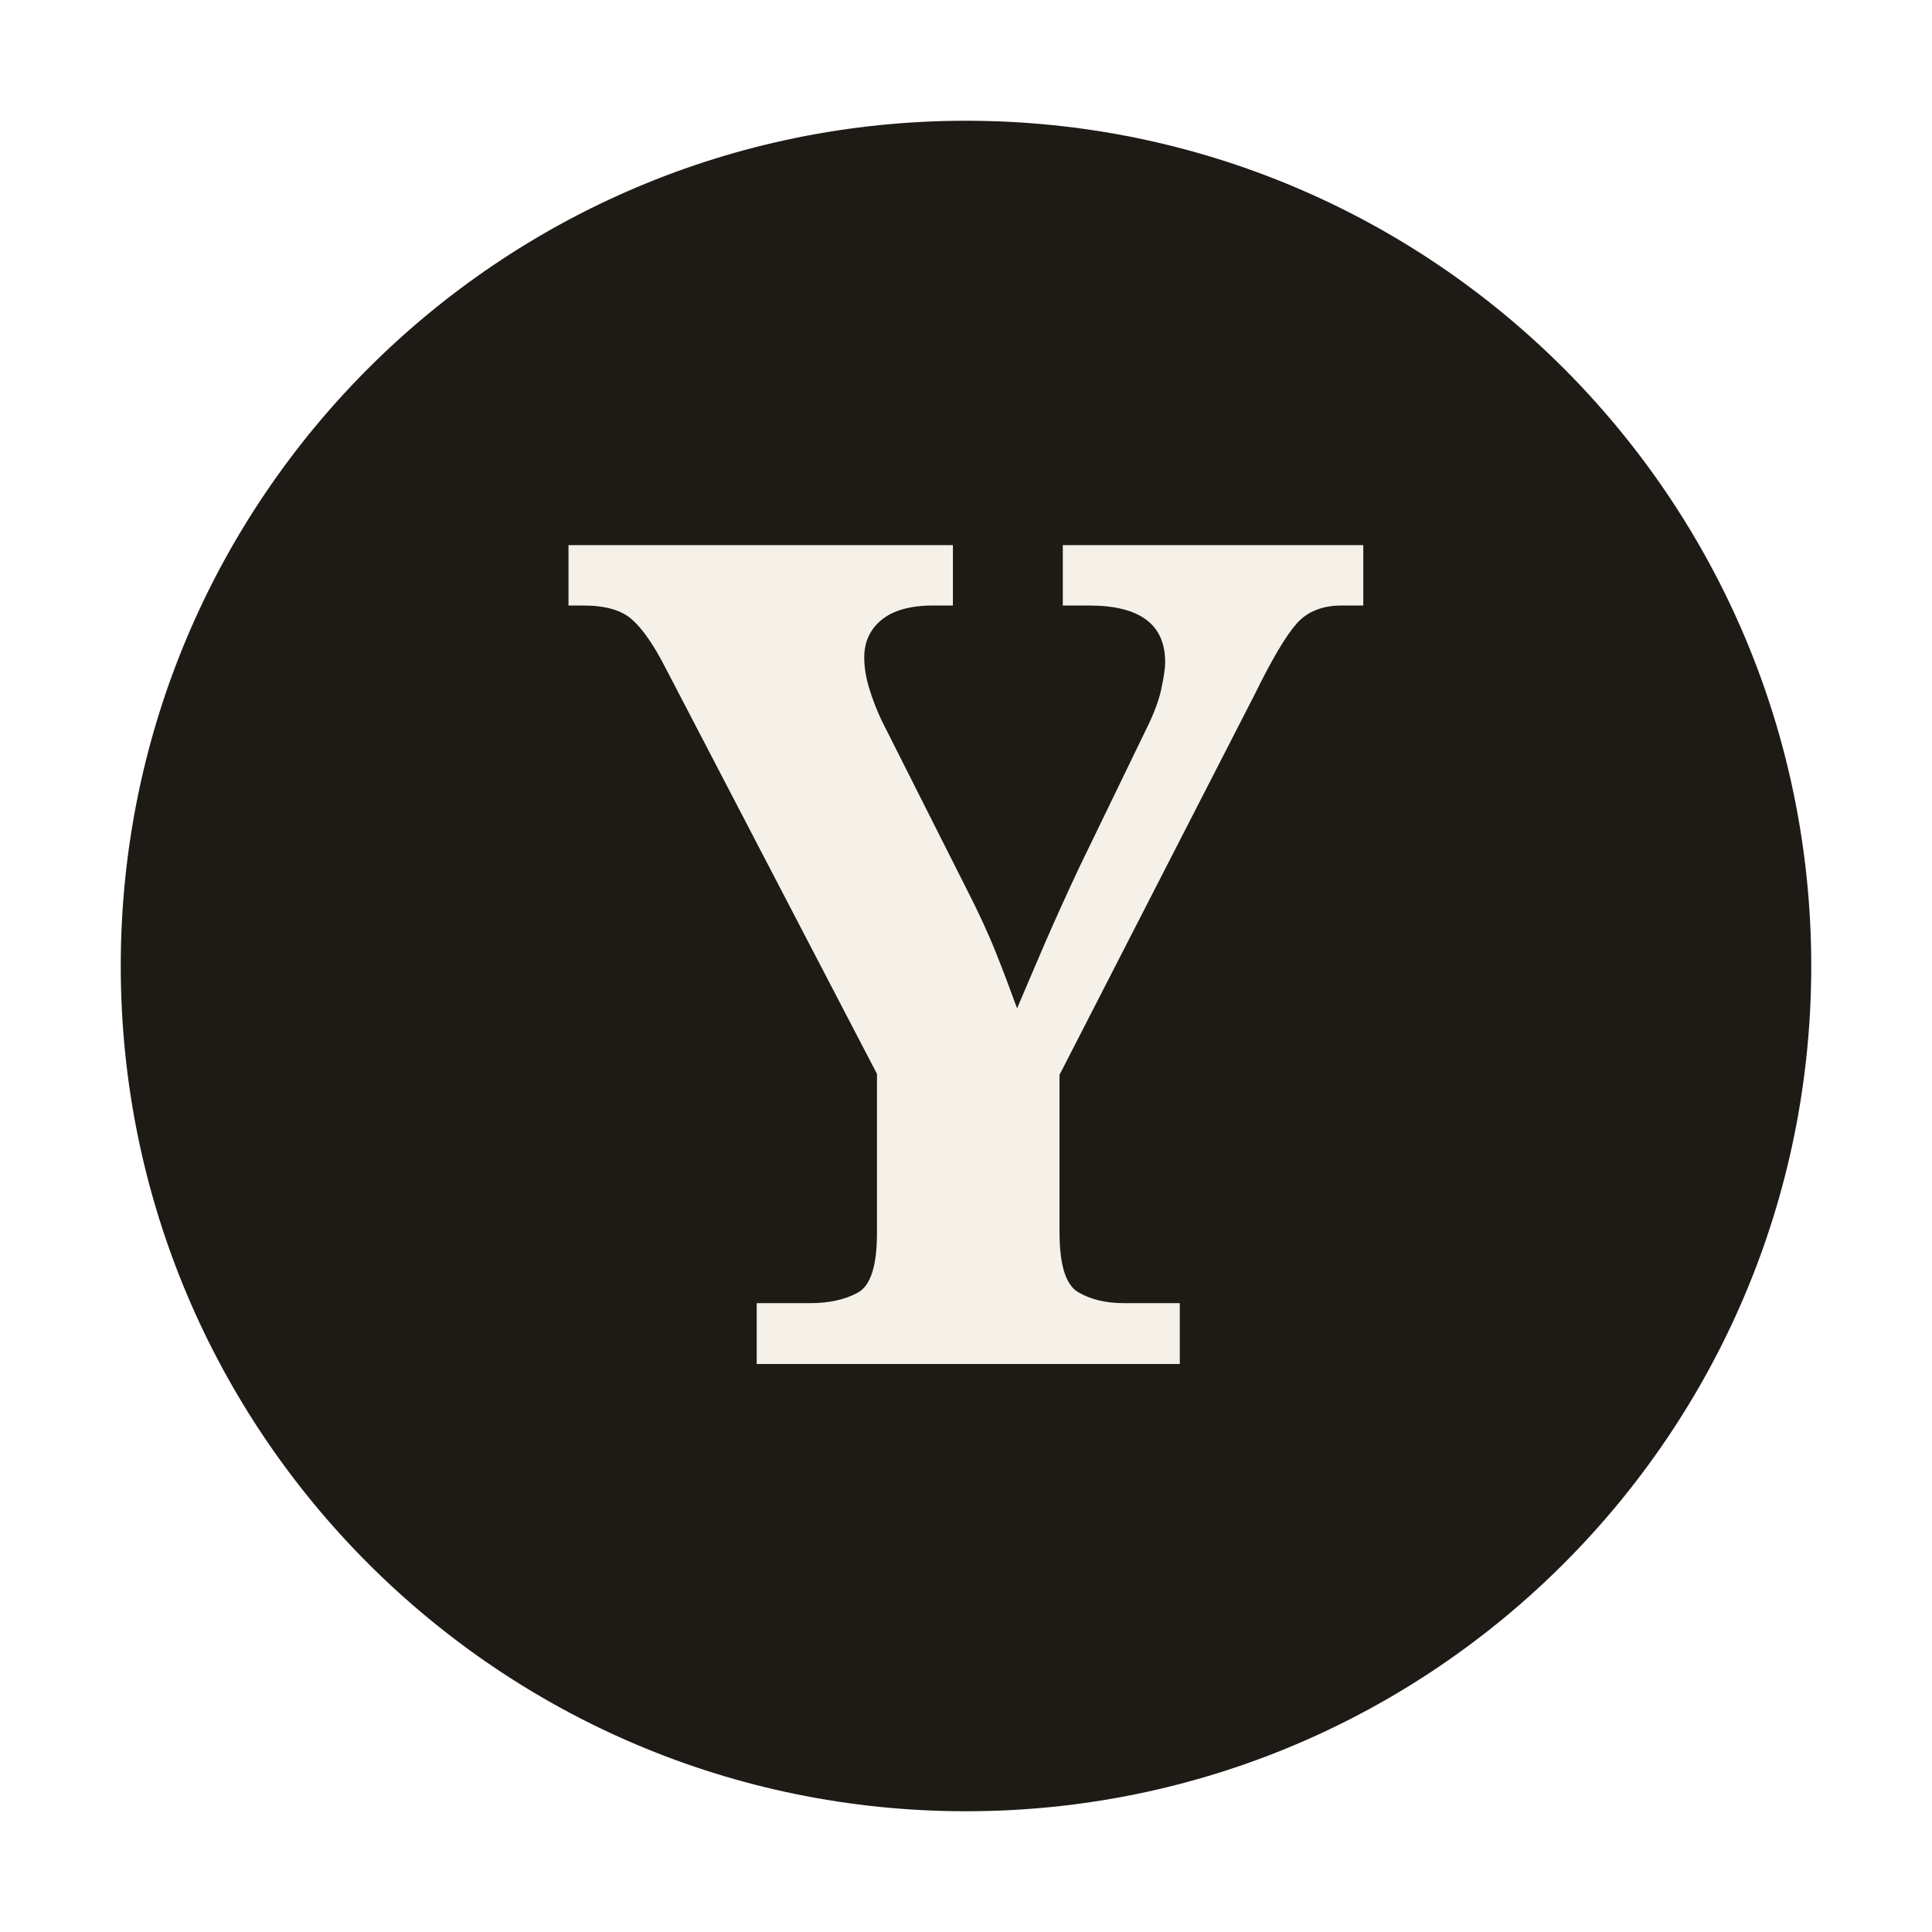
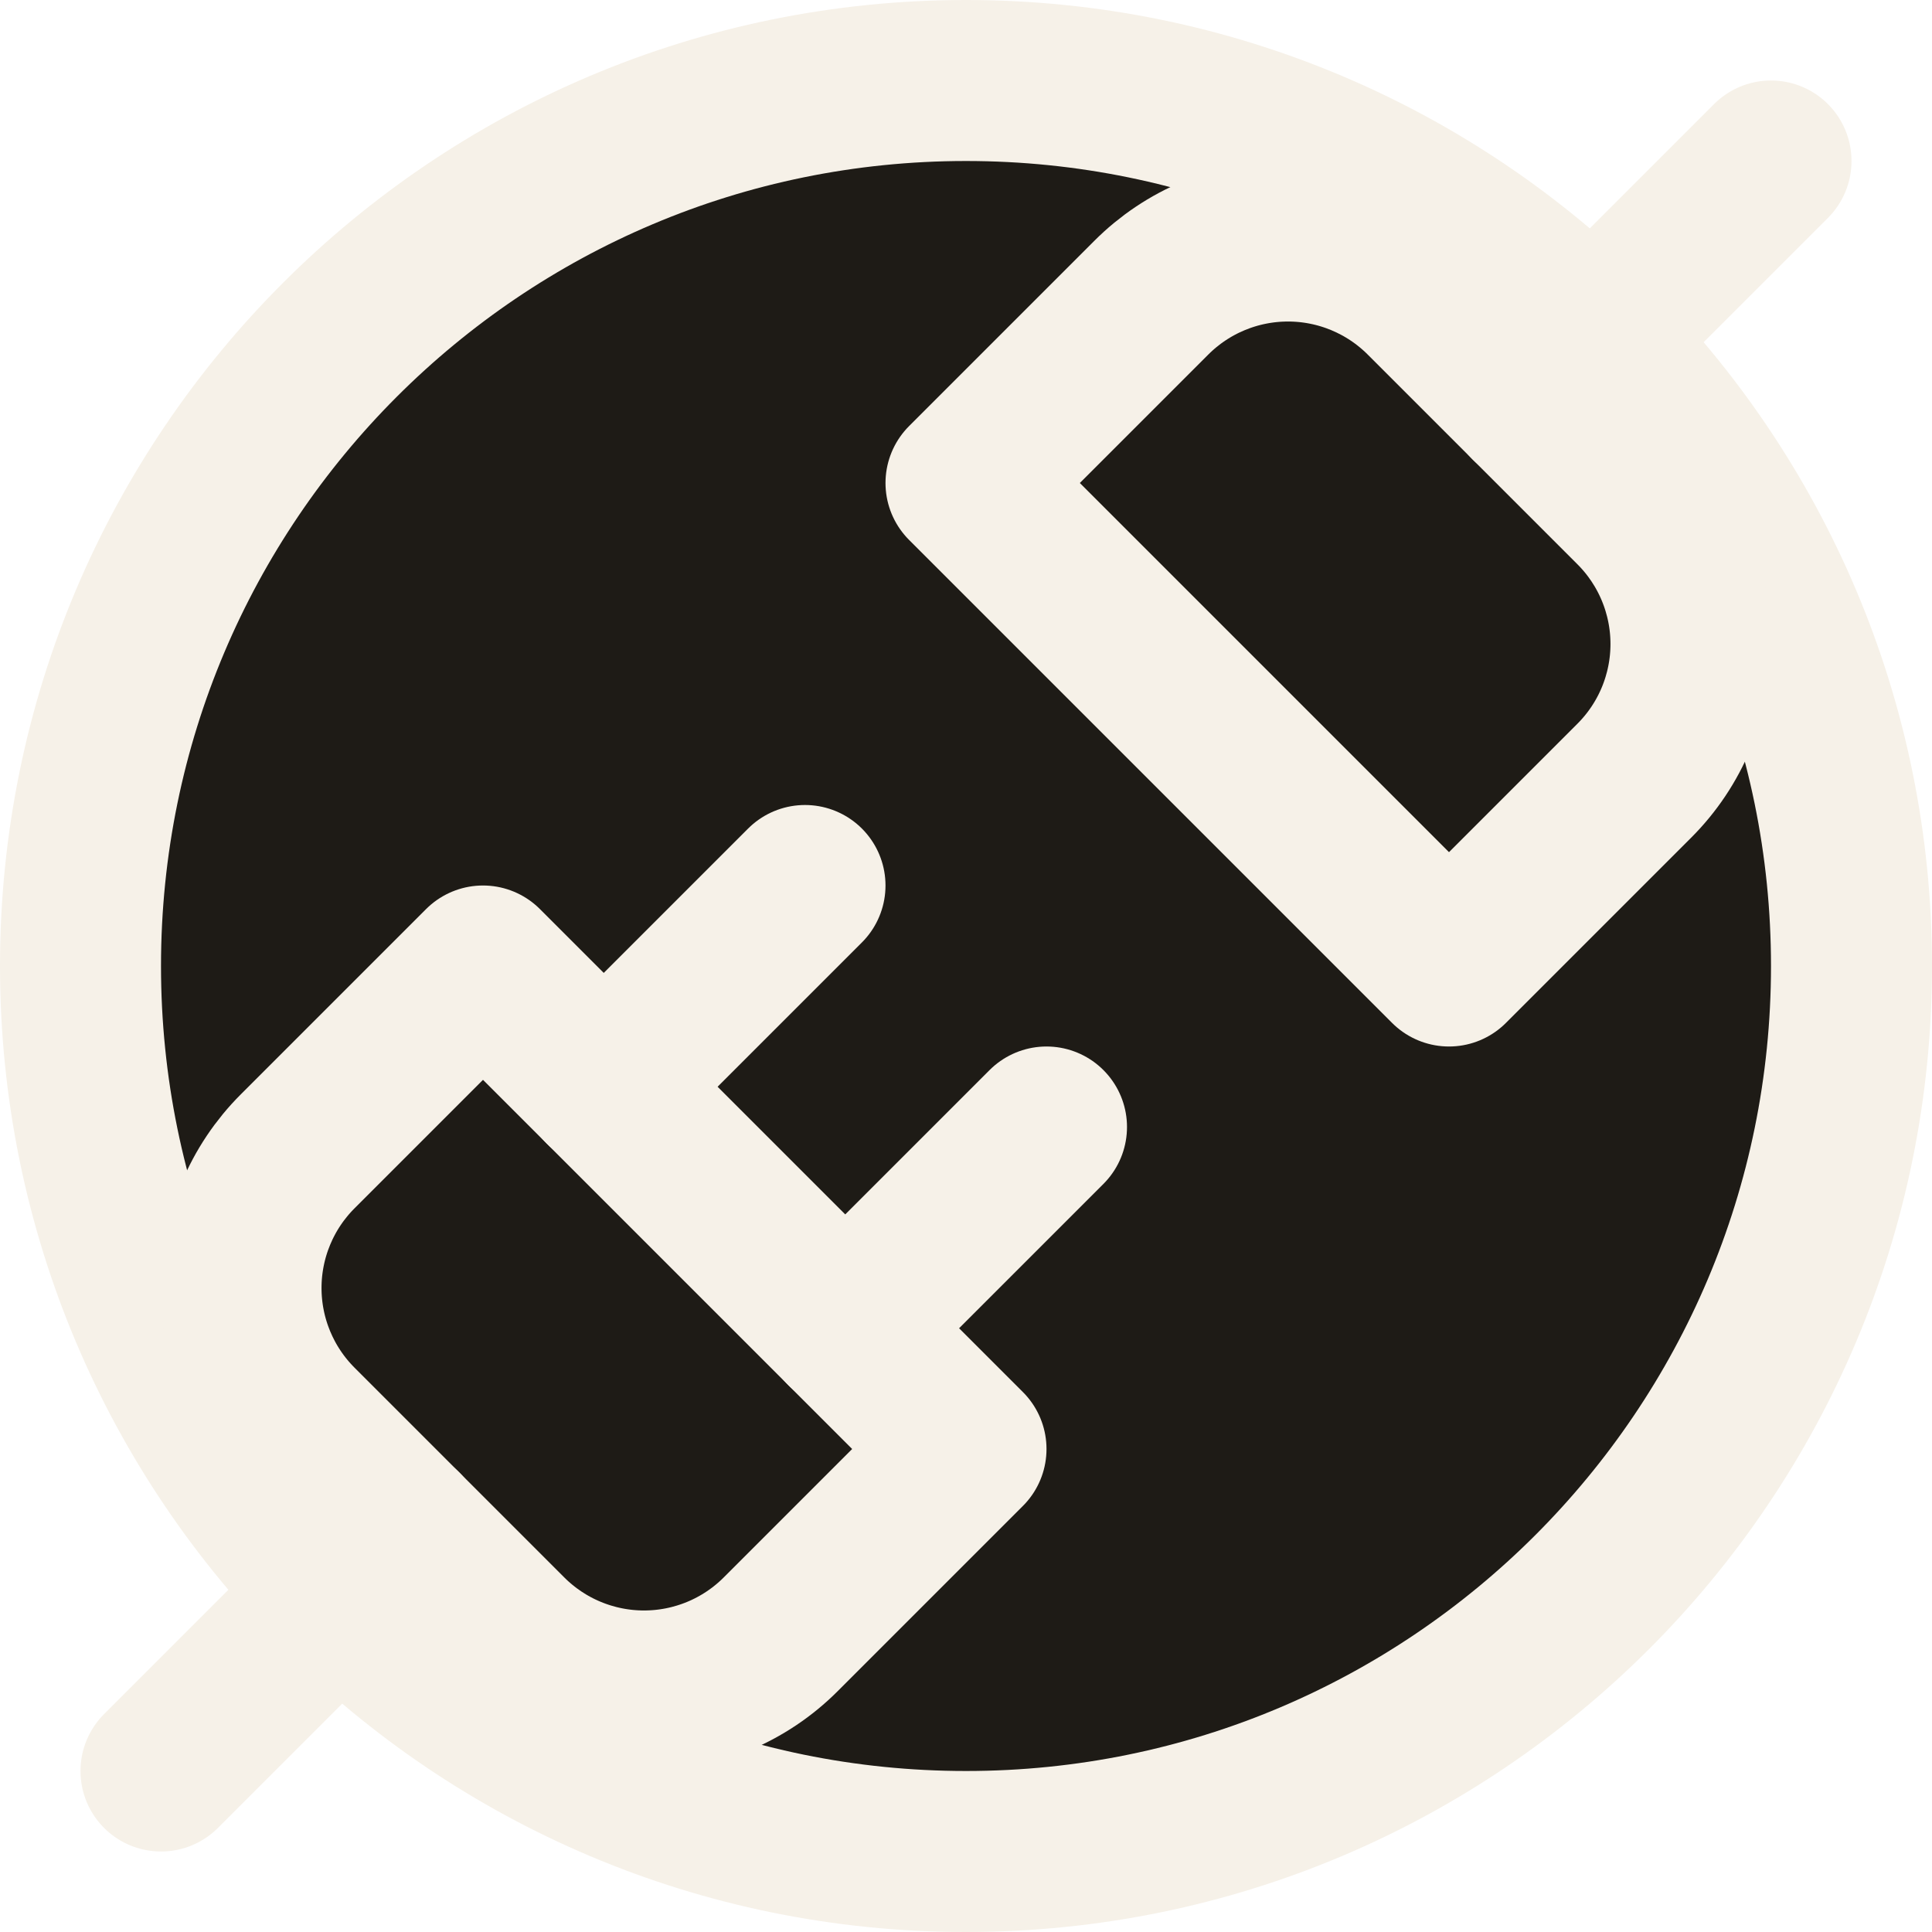
- <svg xmlns="http://www.w3.org/2000/svg" width="64" height="64" viewBox="0 0 64 64" role="img" aria-labelledby="title">
-   <circle cx="32" cy="32" r="28" fill="#1E1B16" />
-   <text x="50%" y="50%" dominant-baseline="middle" text-anchor="middle" font-family="serif" font-weight="600" font-size="38" fill="#F6F1E8">
-     Y
-   </text>
+ <svg xmlns="http://www.w3.org/2000/svg" viewBox="0 0 24 24" width="64" height="64" fill="none" stroke="#F6F1E8" stroke-width="2" stroke-linecap="round" stroke-linejoin="round" role="img" aria-labelledby="title">
+   <circle cx="12" cy="12" r="11" fill="#1E1B16" />
+   <path d="m19 5 3-3" />
+   <path d="m2 22 3-3" />
+   <path d="M6.3 20.3a2.4 2.4 0 0 0 3.4 0L12 18l-6-6-2.3 2.3a2.4 2.4 0 0 0 0 3.4Z" />
+   <path d="M7.5 13.5 10 11" />
+   <path d="M10.5 16.5 13 14" />
+   <path d="m12 6 6 6 2.3-2.3a2.4 2.4 0 0 0 0-3.4l-2.6-2.6a2.4 2.4 0 0 0-3.4 0Z" />
</svg>
